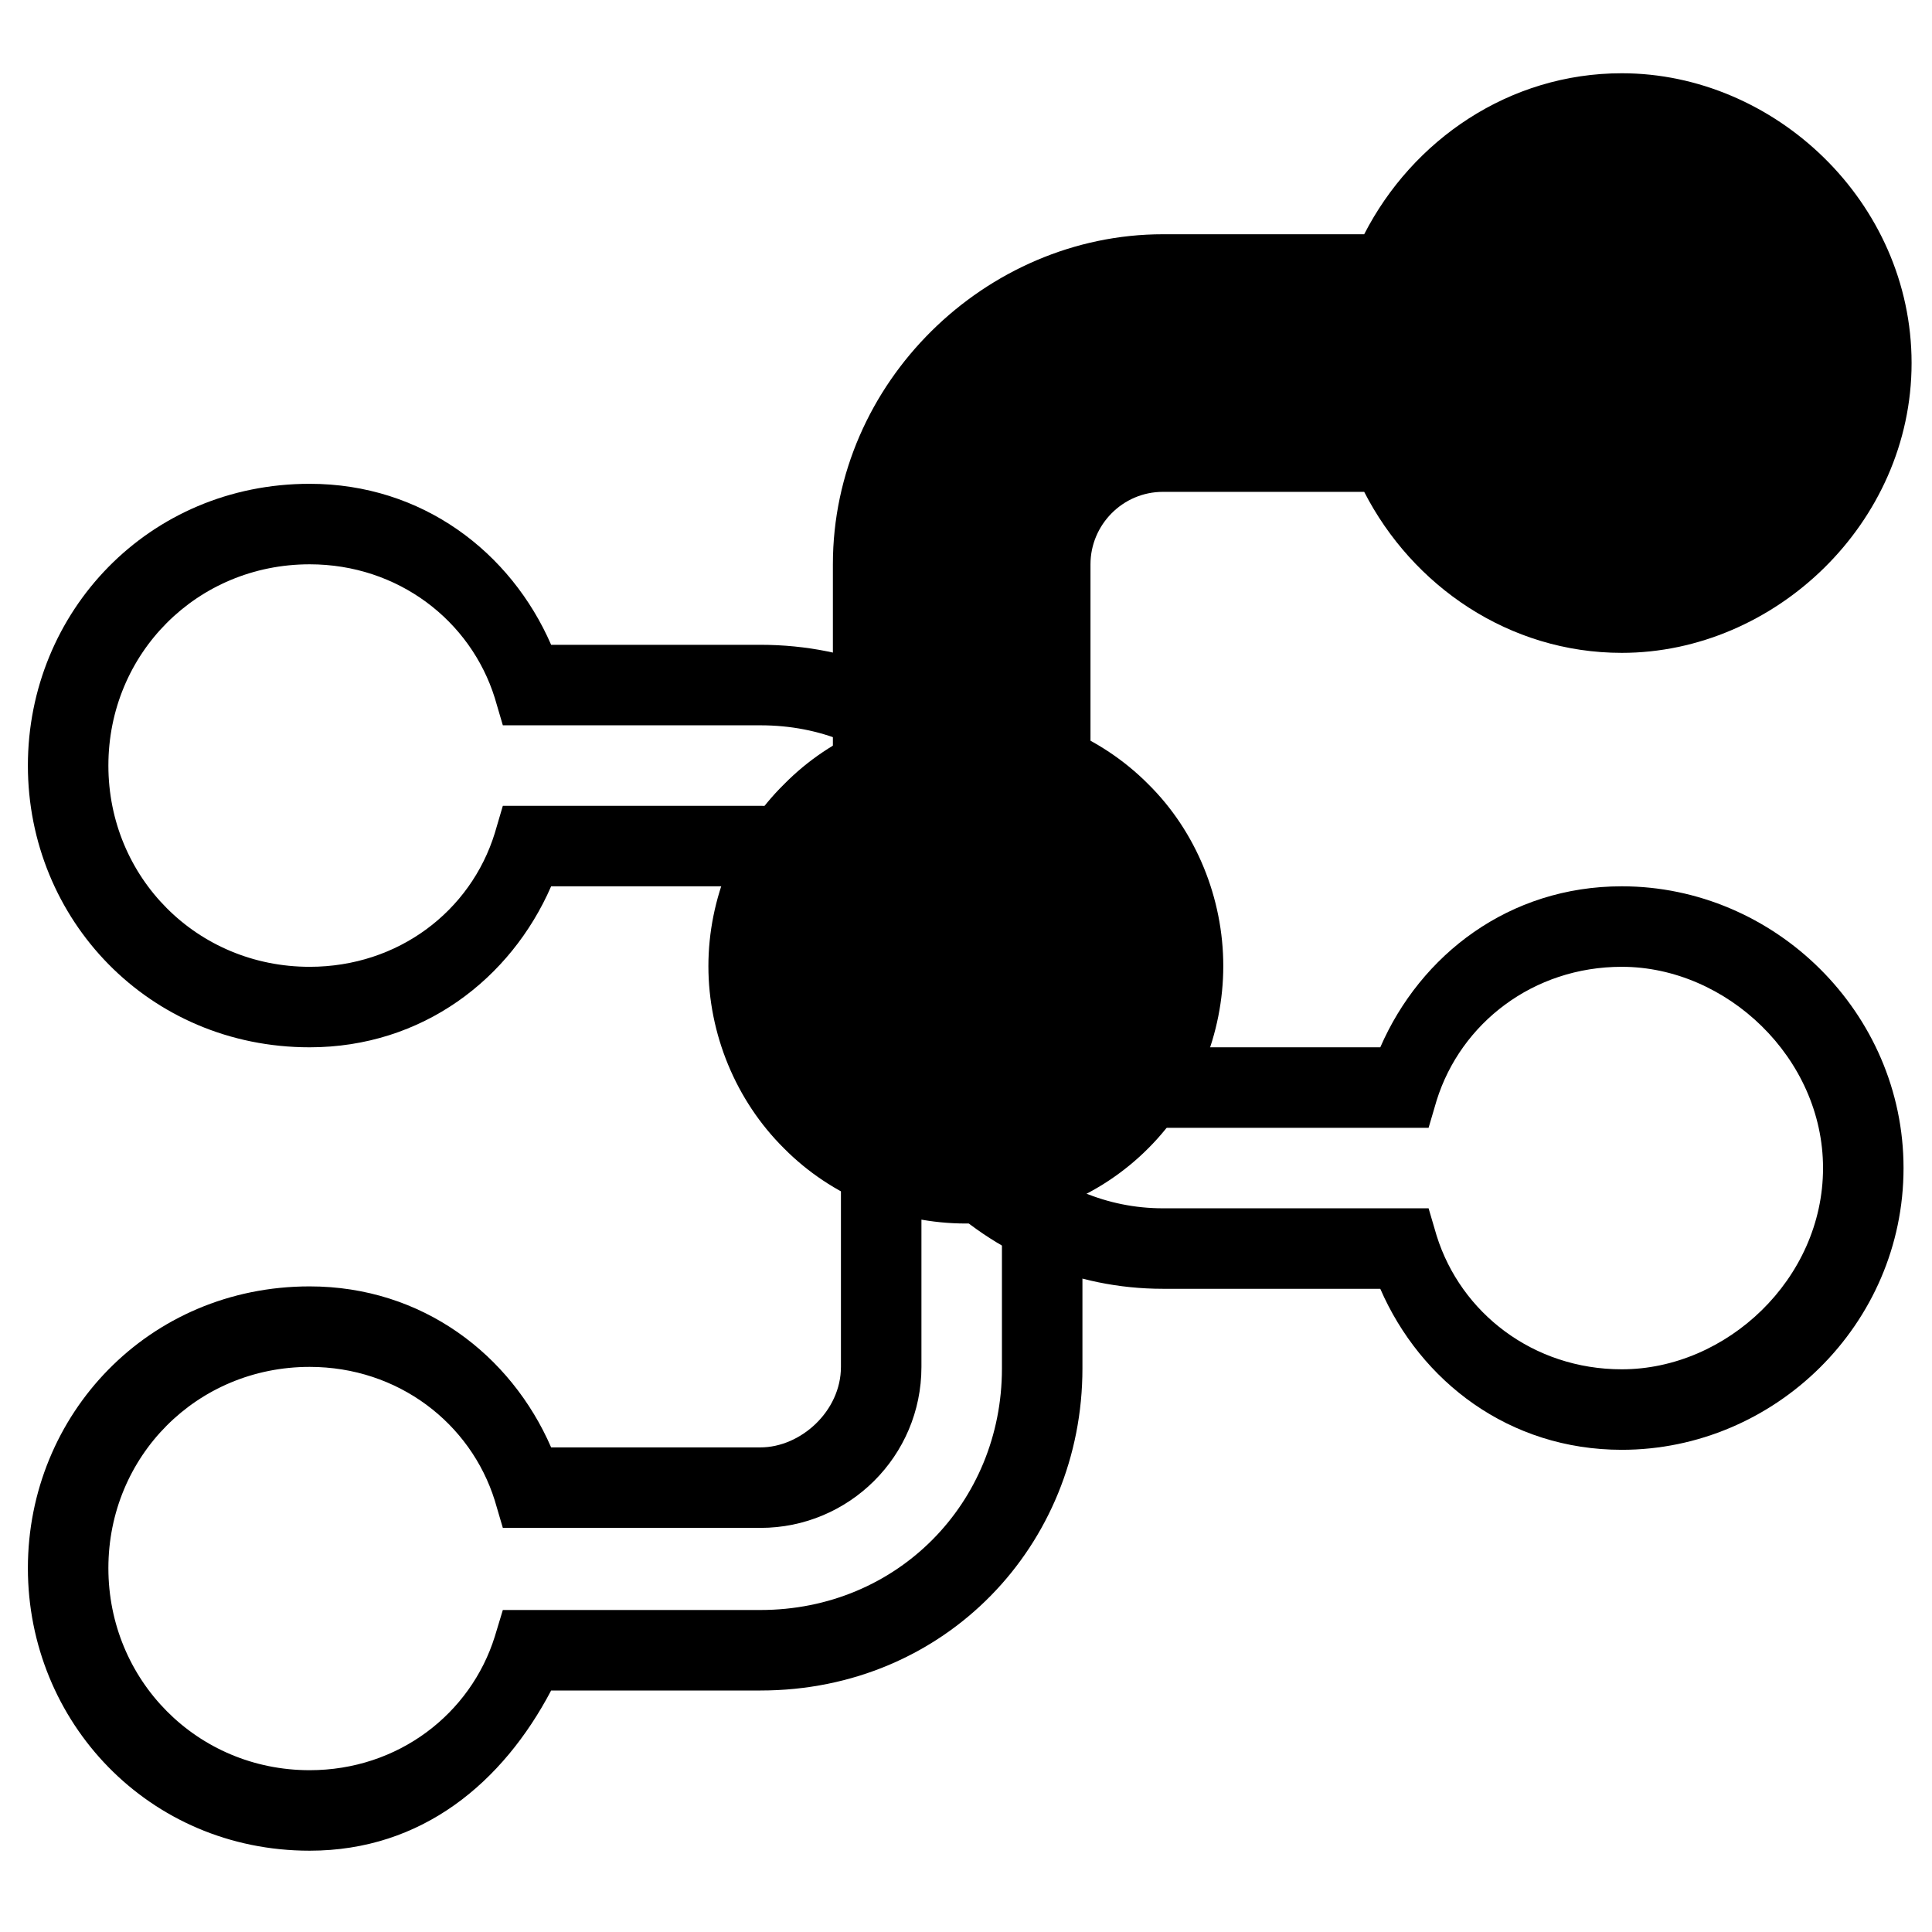
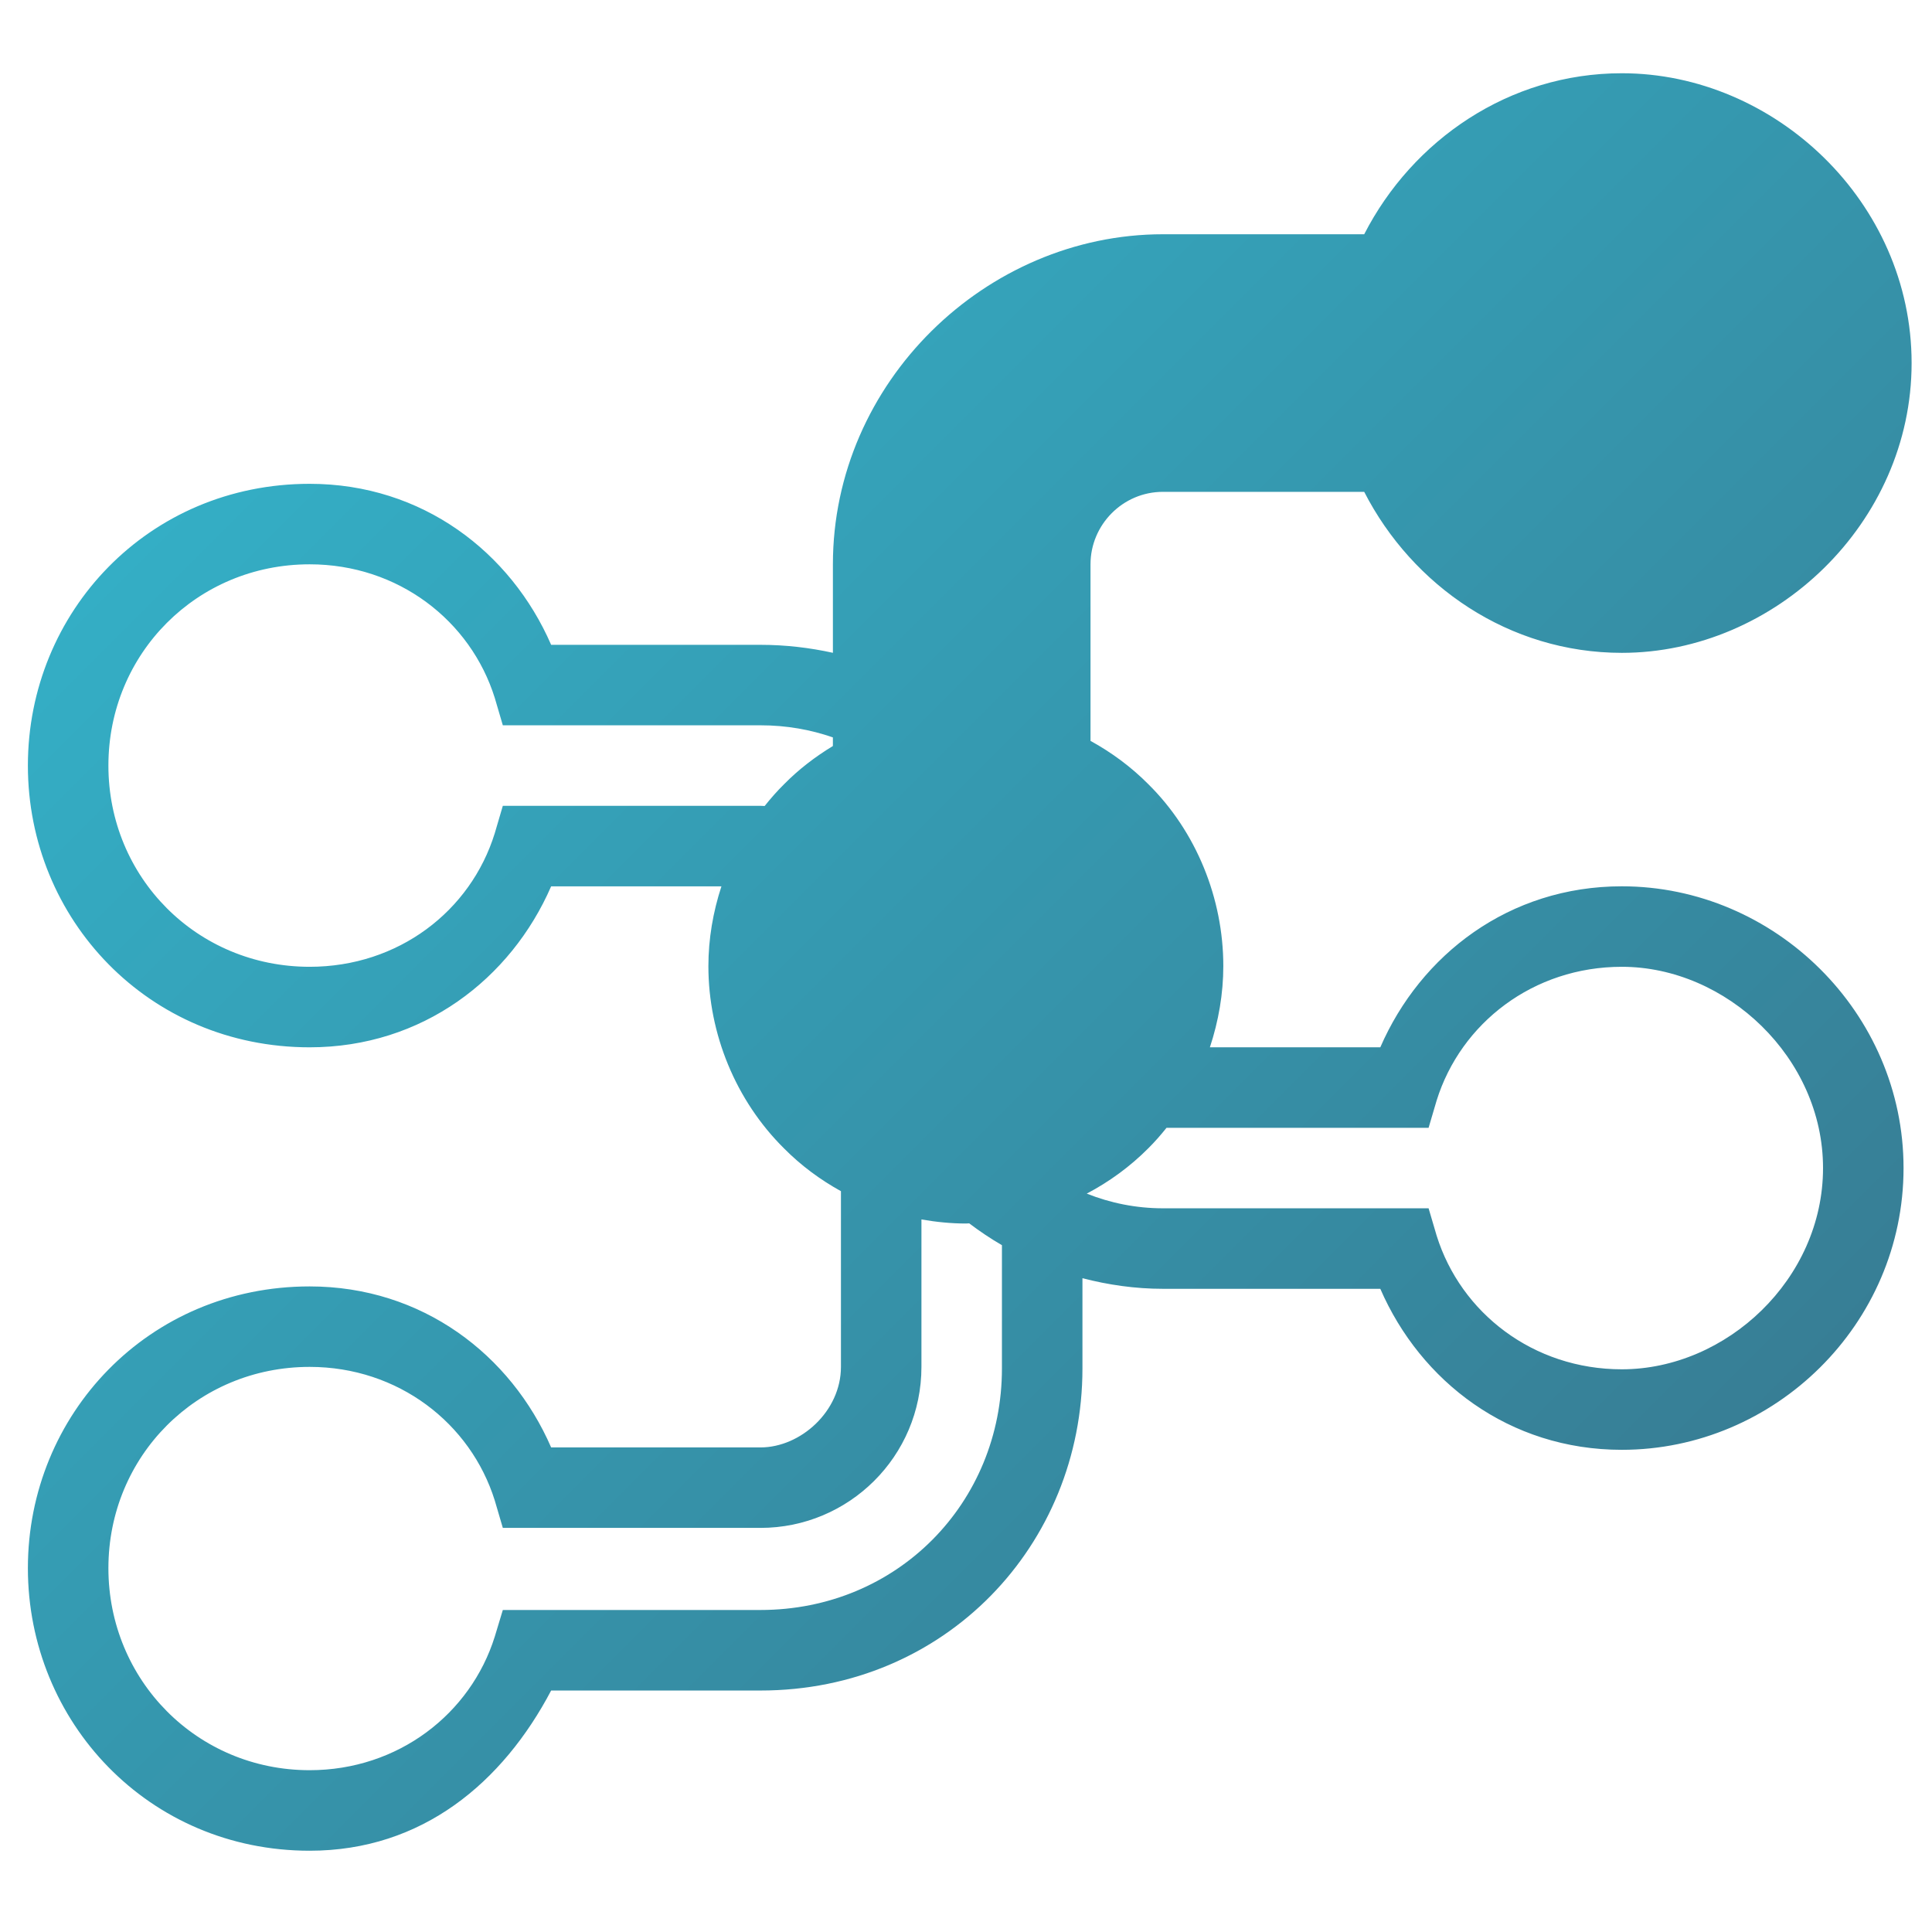
- <svg xmlns="http://www.w3.org/2000/svg" version="1.2" width="92" height="92" viewBox="0 0 24 24" id="svg2">
-   <defs id="defs8" />
-   <g id="g4210" transform="translate(0,0.25)">
-     <g id="g4142" transform="matrix(0,-1,-1,0,23.96,23.75)">
-       <g id="g4213" transform="matrix(-1,0,0,1,59.86,-106.6)">
-         <g id="g4289" transform="matrix(-1,0,0,1,-16.98,0.8136)">
-           <g id="g4291">
-             <path style="color:#000000;font-style:normal;font-variant:normal;font-weight:normal;font-stretch:normal;font-size:medium;line-height:normal;font-family:sans-serif;text-indent:0;text-align:start;text-decoration:none;text-decoration-line:none;text-decoration-style:solid;text-decoration-color:#000000;letter-spacing:normal;word-spacing:normal;text-transform:none;direction:ltr;block-progression:tb;writing-mode:lr-tb;baseline-shift:baseline;text-anchor:start;white-space:normal;clip-rule:nonzero;display:inline;overflow:visible;visibility:visible;opacity:1;isolation:auto;mix-blend-mode:normal;color-interpolation:sRGB;color-interpolation-filters:linearRGB;solid-color:#000000;solid-opacity:1;fill-opacity:1;fill-rule:nonzero;stroke:none;stroke-width:1;stroke-linecap:butt;stroke-linejoin:miter;stroke-miterlimit:4;stroke-dasharray:none;stroke-dashoffset:0;stroke-opacity:1;color-rendering:auto;image-rendering:auto;shape-rendering:auto;text-rendering:auto;enable-background:accumulate" d="m -65.35,116.3 0,3 0.5,0 c 0.54,0 1,0.5 1,1 l 0,2.6 c -1.15,0.5 -2,1.6 -2,3 0,2 1.59,3.5 3.5,3.5 1.91,0 3.5,-1.5 3.5,-3.5 0,-1.4 -0.85,-2.5 -2,-3 l 0,-2.6 c 0,-2.3 -1.81,-4 -4,-4 z m 1,1.2 c 1.39,0.3 2.5,1.3 2.5,2.8 l 0,3.2 0.34,0.1 c 0.96,0.3 1.66,1.2 1.66,2.3 0,1.4 -1.11,2.5 -2.5,2.5 -1.39,0 -2.5,-1.1 -2.5,-2.5 0,-1.1 0.69,-2 1.66,-2.3 l 0.34,-0.1 0,-3.2 c 0,-0.9 -0.67,-1.5 -1.5,-1.8 z" id="path4293" />
-             <g id="g4295">
-               <path style="color:#000000;font-style:normal;font-variant:normal;font-weight:normal;font-stretch:normal;font-size:medium;line-height:normal;font-family:sans-serif;text-indent:0;text-align:start;text-decoration:none;text-decoration-line:none;text-decoration-style:solid;text-decoration-color:#000000;letter-spacing:normal;word-spacing:normal;text-transform:none;direction:ltr;block-progression:tb;writing-mode:lr-tb;baseline-shift:baseline;text-anchor:start;white-space:normal;clip-rule:nonzero;display:inline;overflow:visible;visibility:visible;opacity:1;isolation:auto;mix-blend-mode:normal;color-interpolation:sRGB;color-interpolation-filters:linearRGB;solid-color:#000000;solid-opacity:1;fill-opacity:1;fill-rule:nonzero;stroke:none;stroke-width:1;stroke-linecap:butt;stroke-linejoin:miter;stroke-miterlimit:4;stroke-dasharray:none;stroke-dashoffset:0;stroke-opacity:1;color-rendering:auto;image-rendering:auto;shape-rendering:auto;text-rendering:auto;enable-background:accumulate" d="m -67.35,106.1 c -1.94,0 -3.5,1.6 -3.5,3.5 0,1.4 0.85,2.5 2,3 l 0,2.7 c 0,2.2 1.79,4 4,4 l 0.5,0 0,-0.5 0,-2.5 -0.5,0 c -0.55,0 -1,-0.5 -1,-1 l 0,-2.7 c 1.15,-0.5 2,-1.6 2,-3 0,-1.9 -1.57,-3.5 -3.5,-3.5 z m 0,1 c 1.37,0 2.5,1.2 2.5,2.5 0,1.1 -0.7,2 -1.66,2.3 l -0.34,0.1 0,3.3 c 0,0.9 0.67,1.5 1.5,1.8 l 0,1 c -1.38,-0.3 -2.5,-1.4 -2.5,-2.8 l 0,-3.3 -0.34,-0.1 c -0.96,-0.3 -1.66,-1.2 -1.66,-2.3 0,-1.3 1.12,-2.5 2.5,-2.5 z" id="path4297" />
-               <path id="path4145" d="m -57.35,106 c -1.99,0 -3.6,1.7 -3.6,3.6 0,1.4 0.83,2.6 2,3.2 l 0,2.5 c 0,0.5 -0.41,0.9 -0.9,0.9 l -4.35,0 a 0.6,0.6 0 0 0 -0.6,0.6 l 0,2 a 0.6,0.6 0 0 0 0.6,0.6 l 4.35,0 c 2.26,0 4.1,-1.9 4.1,-4.1 l 0,-2.5 c 1.17,-0.6 2,-1.8 2,-3.2 0,-1.9 -1.6,-3.6 -3.6,-3.6 z" style="" />
-             </g>
-             <path style="color:#000000;font-style:normal;font-variant:normal;font-weight:normal;font-stretch:normal;font-size:medium;line-height:normal;font-family:sans-serif;text-indent:0;text-align:start;text-decoration:none;text-decoration-line:none;text-decoration-style:solid;text-decoration-color:#000000;letter-spacing:normal;word-spacing:normal;text-transform:none;direction:ltr;block-progression:tb;writing-mode:lr-tb;baseline-shift:baseline;text-anchor:start;white-space:normal;clip-rule:nonzero;display:inline;overflow:visible;visibility:visible;opacity:1;isolation:auto;mix-blend-mode:normal;color-interpolation:sRGB;color-interpolation-filters:linearRGB;solid-color:#000000;solid-opacity:1;fill-opacity:1;fill-rule:nonzero;stroke:none;stroke-width:1;stroke-linecap:butt;stroke-linejoin:miter;stroke-miterlimit:4;stroke-dasharray:none;stroke-dashoffset:0;stroke-opacity:1;color-rendering:auto;image-rendering:auto;shape-rendering:auto;text-rendering:auto;enable-background:accumulate" d="m -69.84,116.3 c -2.19,0 -4,1.7 -4,4 l 0,2.6 c -1.14,0.6 -1.99,1.6 -1.99,3 0,2 1.6,3.5 3.51,3.5 1.91,0 3.5,-1.5 3.5,-3.5 0,-1.4 -0.85,-2.5 -2,-3 l 0,-2.6 c 0,-0.5 0.45,-1 1,-1 l 5.01,0 -3.34,-3 z m 0,1 2.02,0 2.01,1 -4.01,0 c -1.11,0 -2,0.9 -2,2 l 0,3.2 0.34,0.1 c 0.96,0.3 1.66,1.2 1.66,2.3 0,1.4 -1.11,2.5 -2.5,2.5 -1.39,0 -2.51,-1.1 -2.51,-2.5 0,-1.1 0.7,-2 1.66,-2.3 l 0.33,-0.1 0,-0.4 0,-2.8 c 0,-1.7 1.33,-3 3,-3 z" id="path4301" />
-           </g>
-         </g>
-       </g>
-       <path id="path4173" d="m 12,8.764 c -0.84,0 -1.67,0.336 -2.264,0.931 a 0.6,0.6 0 0 0 -0,0 C 9.138,10.29 8.802,11.11 8.801,11.96 c 0,0.85 0.337,1.67 0.933,2.26 a 0.6,0.6 0 0 0 0,0 c 0.594,0.6 1.424,0.94 2.264,0.94 0.84,0 1.67,-0.34 2.26,-0.94 0.6,-0.59 0.94,-1.41 0.94,-2.26 0,-0.84 -0.34,-1.67 -0.94,-2.265 C 13.67,9.1 12.84,8.764 12,8.764 Z" style="opacity:1;fill:#000000;fill-opacity:1;stroke:none;stroke-width:10;stroke-miterlimit:4;stroke-dasharray:none;stroke-opacity:1" />
-     </g>
-   </g>
+ <svg xmlns="http://www.w3.org/2000/svg" version="1.1" id="svg2" x="0px" y="0px" width="92px" height="92px" viewBox="0 0 92 92" enable-background="new 0 0 92 92" xml:space="preserve">
+   <linearGradient id="SVGID_1_" gradientUnits="userSpaceOnUse" x1="16.171" y1="15.991" x2="75.984" y2="75.803">
+     <stop offset="0" style="stop-color:#34AEC5" />
+     <stop offset="1" style="stop-color:#377E95" />
+   </linearGradient>
+   <path fill="url(#SVGID_1_)" d="M77.229,42.205c-5.367,0-9.584,3.258-11.5,7.666h-8.115c0.412-1.246,0.639-2.554,0.639-3.871  c0-3.22-1.289-6.402-3.569-8.656c-0.815-0.822-1.749-1.511-2.755-2.064v-8.409c0-1.878,1.533-3.45,3.45-3.45h9.583  c2.301,4.485,6.9,7.667,12.268,7.667c7.283,0,13.799-6.172,13.799-13.8c0-7.667-6.516-13.8-13.799-13.8  c-5.367,0-9.967,3.182-12.268,7.667h-9.583c-8.434,0-15.717,7.054-15.717,15.717v4.214c-1.102-0.242-2.252-0.38-3.45-0.38h-9.967  c-1.917-4.408-6.133-7.667-11.5-7.667c-7.667,0-13.417,6.095-13.417,13.417s5.75,13.416,13.417,13.416  c5.367,0,9.583-3.258,11.5-7.666h8.109c-0.401,1.224-0.621,2.509-0.621,3.803c0,3.22,1.303,6.401,3.604,8.679  c0.802,0.81,1.718,1.488,2.708,2.035v8.368c0,2.108-1.917,3.834-3.833,3.834h-9.967c-1.917-4.408-6.133-7.667-11.5-7.667  c-7.667,0-13.417,6.095-13.417,13.417c0,7.321,5.75,13.455,13.417,13.455c5.367,0,9.2-3.259,11.5-7.629h9.967  c8.816,0,15.333-6.938,15.333-15.334v-4.3c1.229,0.318,2.508,0.505,3.833,0.505h10.351c1.916,4.408,6.133,7.667,11.5,7.667  c7.283,0,13.416-5.979,13.416-13.417C90.645,48.223,84.512,42.205,77.229,42.205z M36.211,38.372H23.944l-0.383,1.303  c-1.15,3.719-4.6,6.363-8.816,6.363c-5.367,0-9.583-4.255-9.583-9.583c0-5.329,4.217-9.583,9.583-9.583  c4.217,0,7.667,2.684,8.816,6.363l0.383,1.303h12.267c1.244,0,2.393,0.209,3.45,0.576v0.411c-0.841,0.51-1.628,1.111-2.324,1.819  c-0.332,0.326-0.636,0.675-0.925,1.037C36.345,38.379,36.28,38.372,36.211,38.372z M47.711,65.166c0,6.402-4.983,11.5-11.5,11.5  H25.478h-1.534l-0.383,1.266c-1.15,3.68-4.6,6.363-8.816,6.363c-5.367,0-9.583-4.293-9.583-9.621c0-5.329,4.217-9.584,9.583-9.584  c4.217,0,7.667,2.684,8.816,6.363l0.383,1.304h12.267c4.216,0,7.667-3.412,7.667-7.667v-7.021c0.697,0.121,1.406,0.194,2.122,0.194  c0.051,0,0.102-0.007,0.153-0.008c0.498,0.377,1.016,0.725,1.558,1.039V65.166z M77.229,65.205c-4.217,0-7.668-2.684-8.817-6.363  l-0.384-1.304H55.378c-1.285,0-2.502-0.252-3.628-0.699c1.074-0.565,2.066-1.289,2.933-2.16c0.309-0.308,0.595-0.635,0.866-0.974  h12.479l0.384-1.303c1.149-3.681,4.601-6.364,8.817-6.364c4.982,0,9.582,4.332,9.582,9.583  C86.811,60.912,82.211,65.205,77.229,65.205z" />
</svg>
